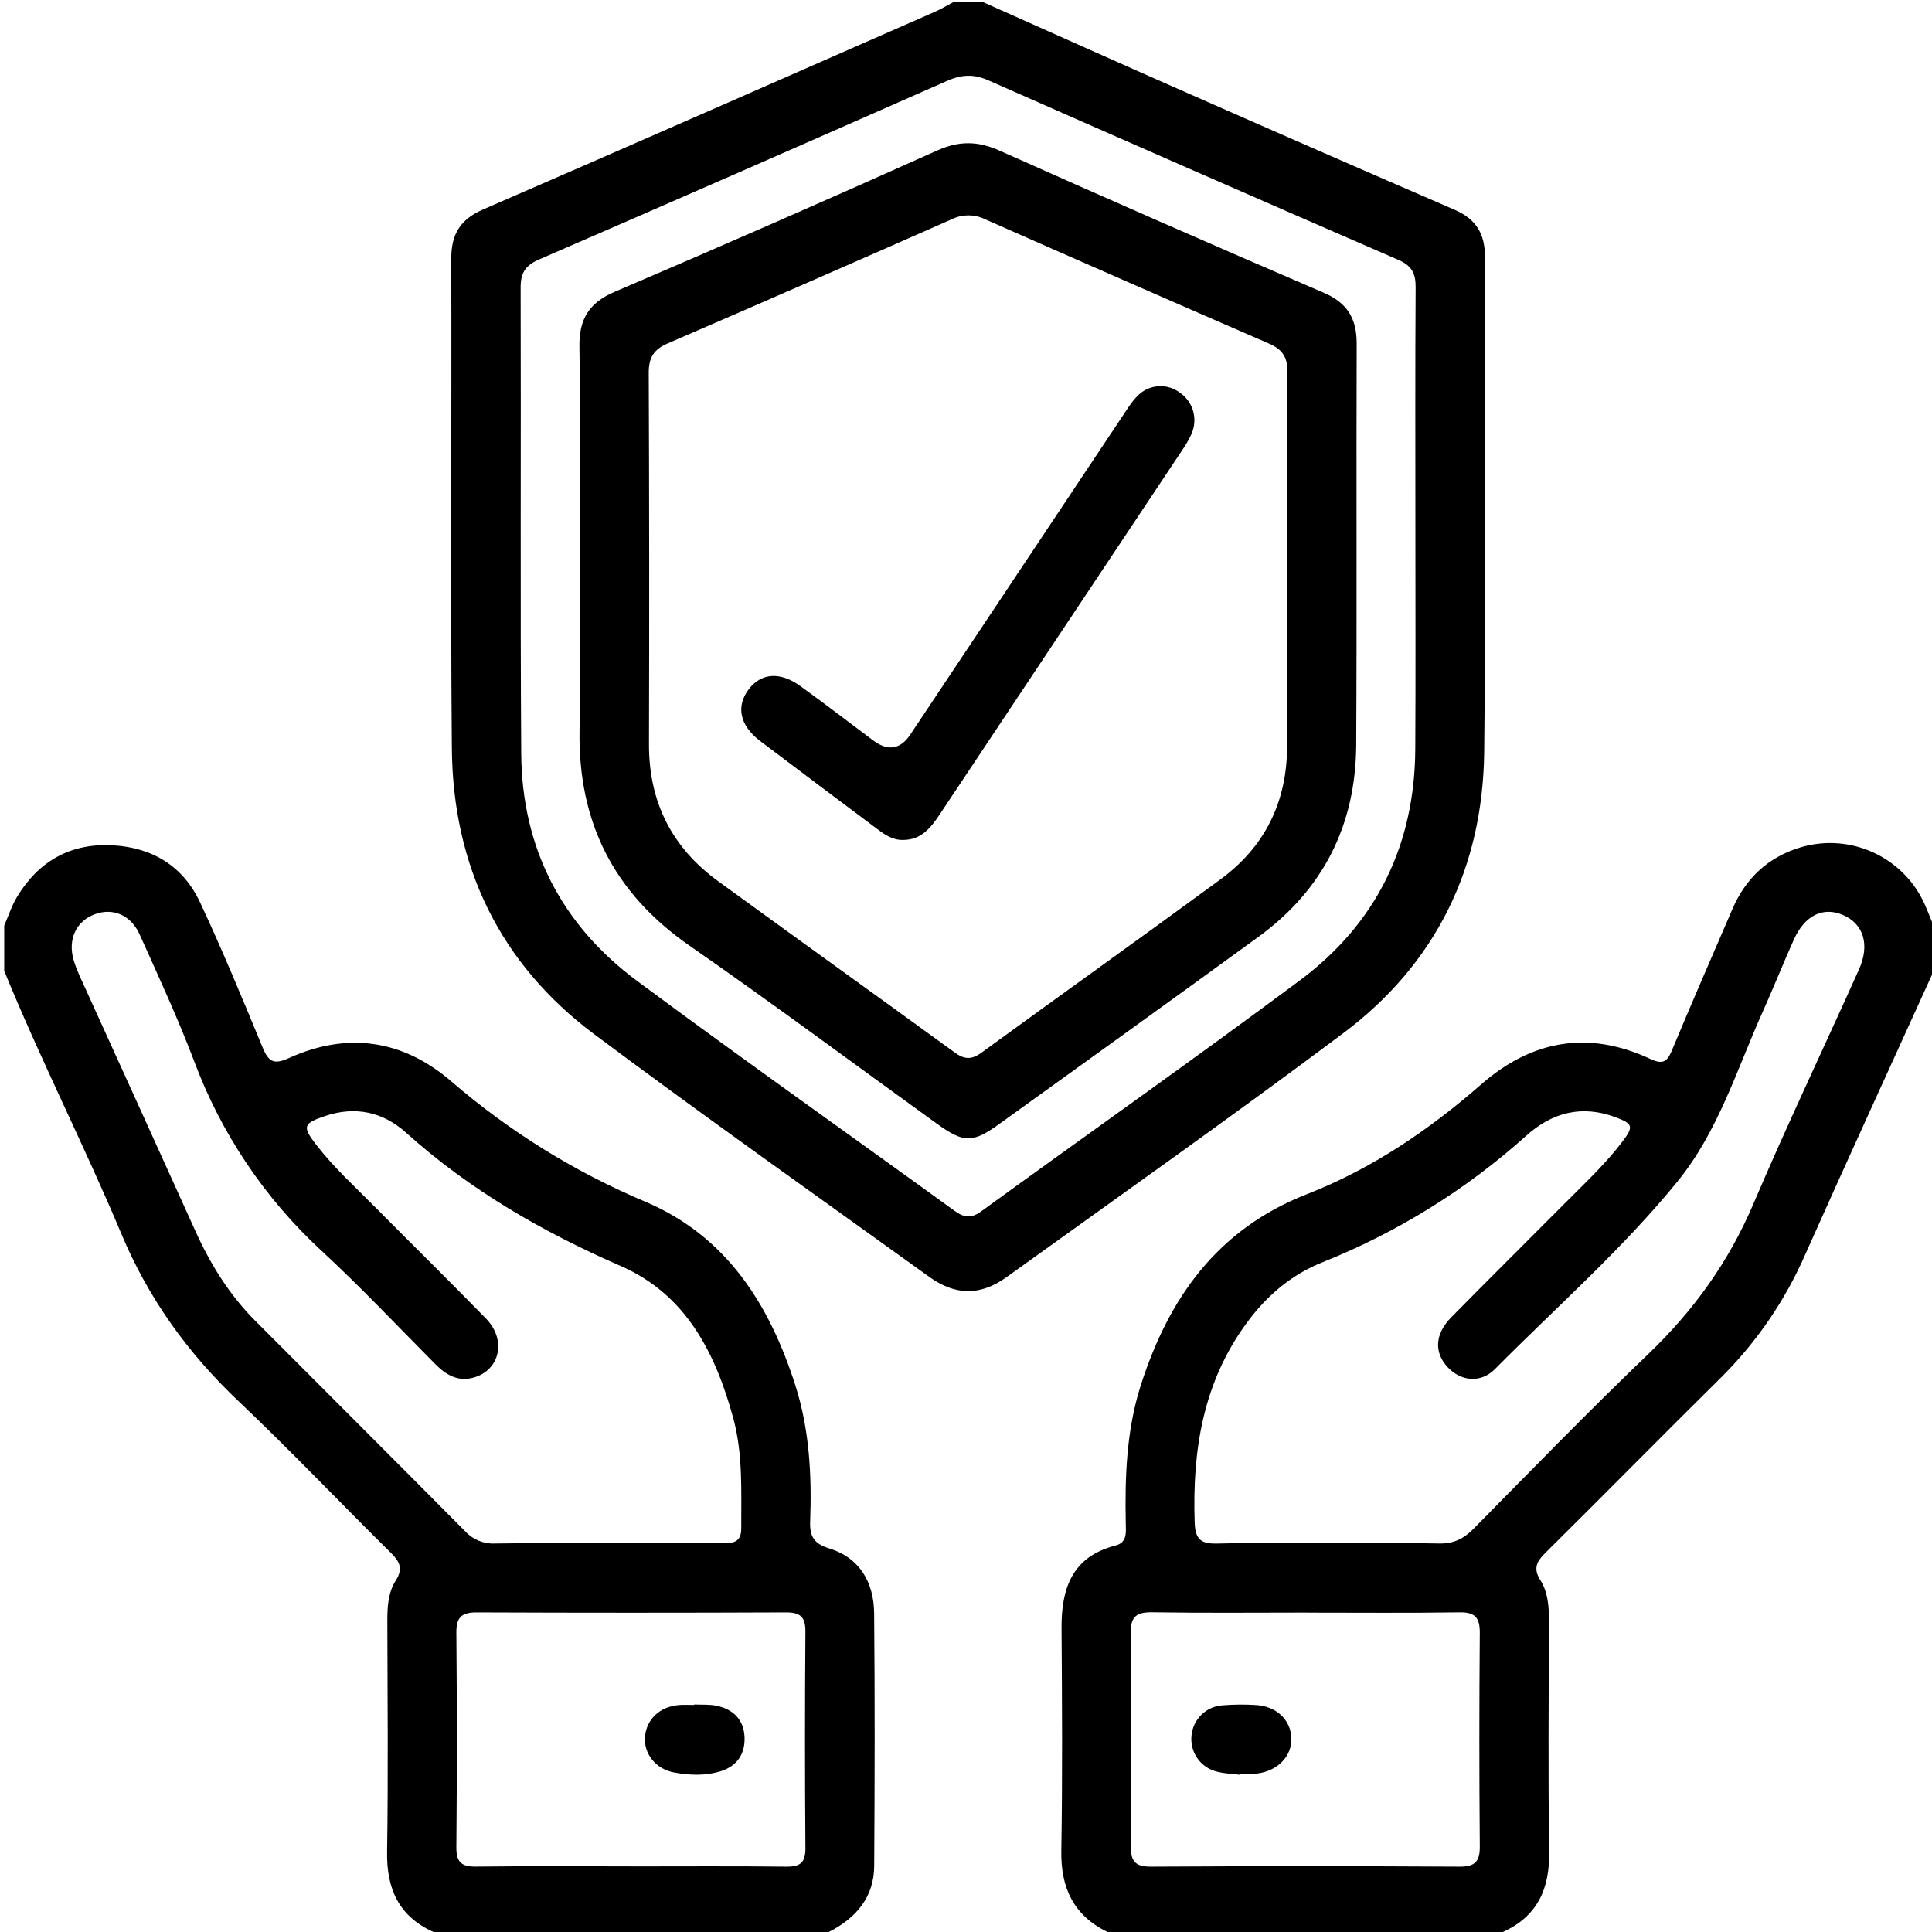
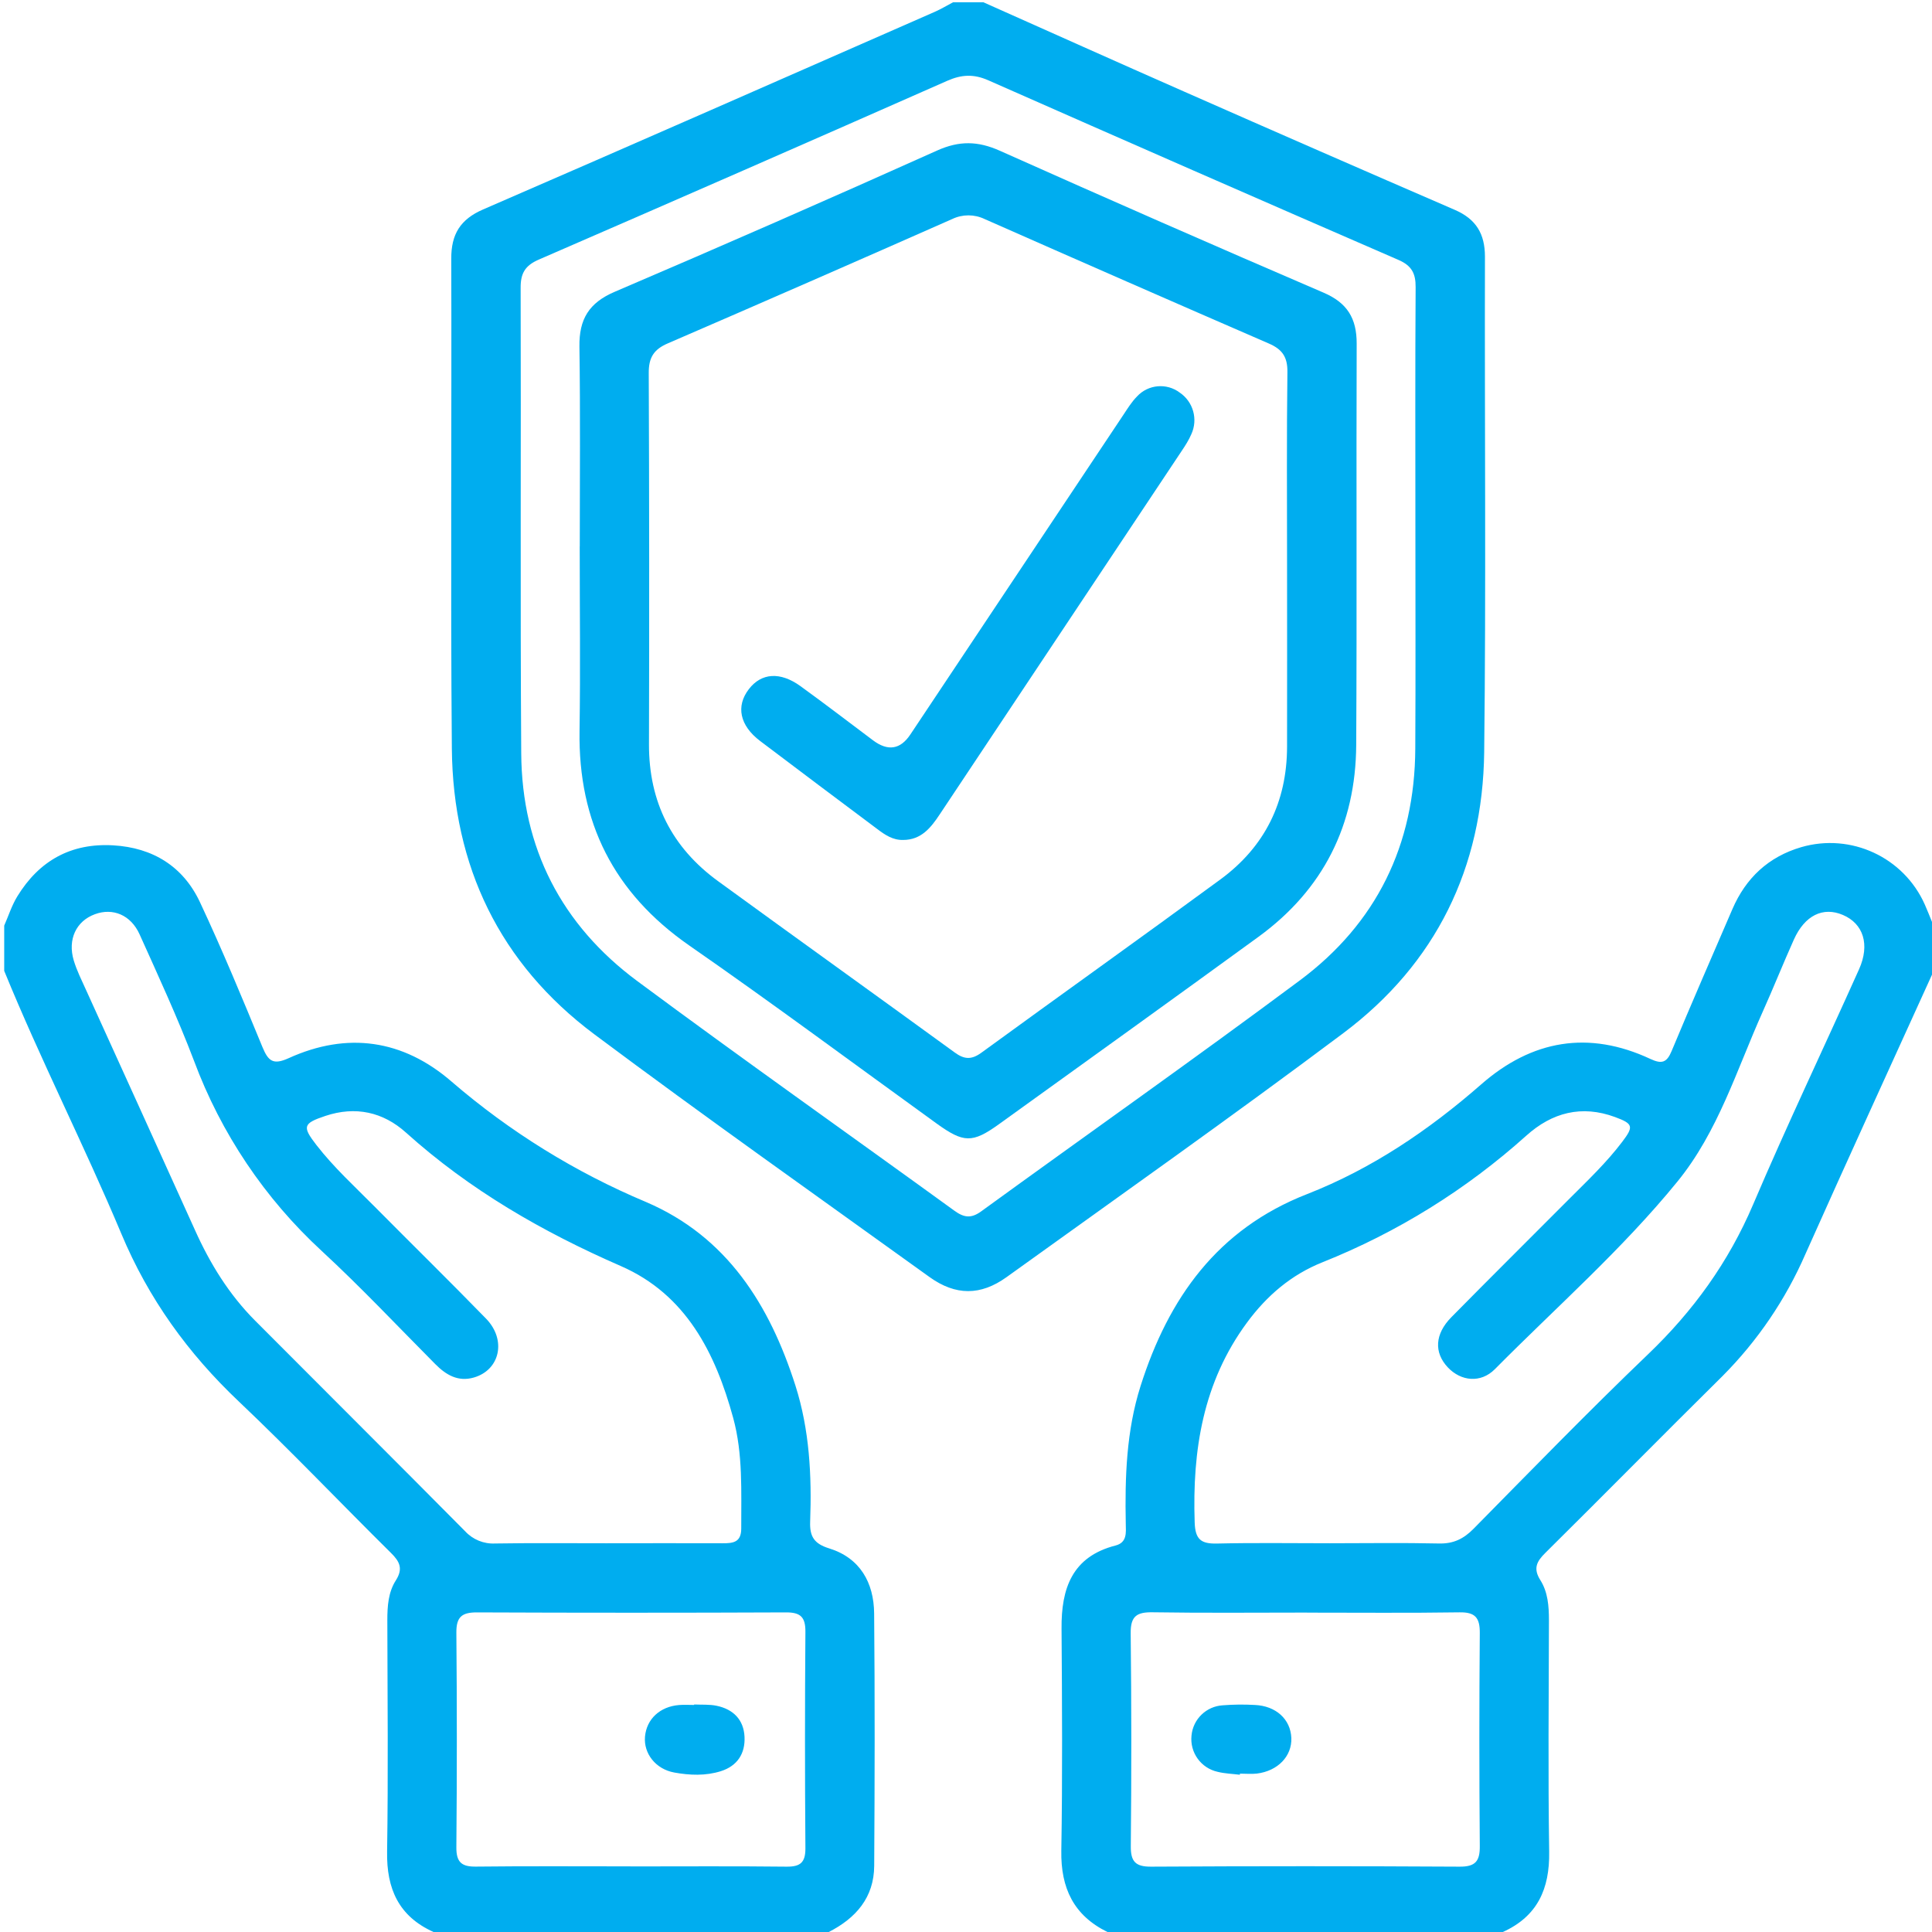
<svg xmlns="http://www.w3.org/2000/svg" viewBox="0 0 33 33" fill="none">
-   <path fill="currentColor" d="M18.916 33c-.577-.283-.798-.75-.788-1.386.021-1.265.013-2.53.004-3.796-.006-.686.18-1.23.924-1.42.198-.052.176-.222.173-.37-.016-.796.01-1.59.253-2.355.476-1.497 1.31-2.678 2.842-3.276 1.107-.433 2.082-1.093 2.977-1.876.866-.758 1.835-.926 2.89-.433.193.09.279.063.361-.134.338-.811.69-1.617 1.038-2.424.23-.534.617-.896 1.177-1.06a1.77 1.77 0 0 1 2.11.98c.044.098.082.198.123.297v.901c-.722 1.59-1.45 3.177-2.161 4.77a6.8 6.8 0 0 1-1.418 2.087c-1.013 1.001-2.013 2.017-3.025 3.019-.149.147-.212.267-.085.467.128.203.146.442.146.683-.003 1.318-.016 2.637.004 3.955.01.635-.2 1.104-.793 1.372h-6.753zm3.797-6.64c.622 0 1.244-.01 1.865.004.247.006.42-.078.591-.251.986-1 1.966-2.009 2.98-2.98.772-.739 1.374-1.571 1.795-2.558.576-1.352 1.209-2.678 1.81-4.019.19-.424.072-.78-.276-.928-.339-.145-.651.007-.837.42-.185.412-.351.83-.536 1.241-.442.987-.759 2.042-1.454 2.894-.943 1.158-2.068 2.144-3.117 3.203-.243.245-.581.207-.805-.031-.237-.253-.223-.568.062-.857.67-.68 1.348-1.352 2.021-2.028.311-.311.63-.614.897-.967.198-.261.188-.308-.123-.423-.57-.21-1.075-.079-1.518.32a11.7 11.7 0 0 1-3.478 2.16c-.534.213-.951.57-1.29 1.03-.752 1.019-.936 2.183-.894 3.415.01.29.108.366.38.36.642-.015 1.285-.005 1.928-.005m-.389 1.184c-.878 0-1.757.009-2.635-.005-.27-.004-.38.062-.377.357q.02 1.817.002 3.635c-.003.261.075.355.346.353q2.634-.015 5.27 0c.273.002.348-.096.345-.355q-.015-1.818 0-3.635c.002-.261-.077-.359-.348-.354-.867.013-1.735.005-2.602.005M.072 15.81c.073-.166.129-.344.223-.498.373-.61.917-.915 1.638-.873.676.039 1.195.359 1.482.97.382.815.727 1.649 1.07 2.481.099.237.183.303.444.185 1.005-.457 1.956-.318 2.785.4a12.5 12.5 0 0 0 3.318 2.055c1.387.592 2.115 1.76 2.555 3.138.24.754.28 1.538.251 2.324-.009.25.065.376.326.456.525.163.762.583.767 1.11.013 1.437.01 2.875.001 4.312-.003.54-.312.894-.776 1.13H7.405c-.593-.267-.804-.736-.793-1.372.02-1.318.007-2.636.004-3.954 0-.24.016-.479.146-.681.126-.199.066-.32-.084-.468-.868-.858-1.71-1.744-2.596-2.584-.87-.823-1.546-1.76-2.01-2.869-.634-1.51-1.38-2.971-2-4.489zm10.281 10.55c.664 0 1.329-.003 1.993 0 .178.001.315-.017.315-.252-.002-.633.031-1.27-.137-1.887-.304-1.112-.806-2.11-1.92-2.596-1.338-.584-2.58-1.299-3.669-2.279-.392-.353-.864-.457-1.378-.285-.383.128-.396.182-.153.496.297.383.654.709.993 1.051.634.64 1.277 1.27 1.905 1.915.353.363.239.877-.208 1.006-.27.078-.476-.044-.66-.23-.643-.647-1.268-1.312-1.937-1.93a8.4 8.4 0 0 1-2.184-3.252c-.278-.731-.607-1.443-.928-2.156-.15-.335-.46-.459-.765-.345-.319.117-.468.43-.36.79.052.173.135.338.21.504.62 1.367 1.243 2.732 1.86 4.1.257.573.582 1.1 1.026 1.546 1.195 1.2 2.396 2.395 3.588 3.598a.65.65 0 0 0 .511.21c.632-.01 1.265-.004 1.897-.004zm.416 5.52c.889 0 1.778-.006 2.667.004.233.002.322-.07.321-.313q-.014-1.85 0-3.699c.002-.254-.086-.333-.335-.331q-2.634.011-5.27 0c-.26-.002-.359.074-.357.345q.016 1.834 0 3.667c-.002.256.09.334.338.33.878-.01 1.756-.004 2.635-.004zM16.793.037c1.145.51 2.287 1.023 3.434 1.528q2.308 1.018 4.623 2.02c.364.158.514.41.514.8-.007 2.822.02 5.643-.013 8.463-.024 1.971-.822 3.611-2.405 4.798-1.895 1.42-3.831 2.786-5.754 4.169-.444.319-.87.316-1.312 0-1.914-1.378-3.84-2.738-5.729-4.149-1.615-1.207-2.415-2.871-2.433-4.881-.024-2.789-.002-5.578-.01-8.366-.002-.418.154-.673.545-.842 2.575-1.116 5.143-2.247 7.714-3.375.107-.047.208-.108.312-.163h.514zm7.383 9.019c0-1.384-.005-2.767.004-4.15.002-.235-.067-.368-.292-.466a1206 1206 0 0 1-7.006-3.068c-.249-.11-.457-.1-.702.008a1177 1177 0 0 1-6.977 3.054c-.235.102-.312.235-.31.485.008 2.65-.008 5.299.01 7.948.01 1.618.69 2.933 1.983 3.891 1.79 1.328 3.611 2.613 5.416 3.922.161.117.284.137.456.012 1.812-1.316 3.644-2.606 5.44-3.943 1.313-.976 1.968-2.317 1.976-3.961.007-1.245.002-2.488.002-3.733" />
-   <path fill="currentColor" d="M21.178 30.314c-.127-.016-.257-.019-.38-.05a.573.573 0 0 1-.446-.621.57.57 0 0 1 .533-.515 4 4 0 0 1 .546-.006c.363.015.613.244.626.564.012.31-.23.564-.589.608-.095.011-.192.001-.289.001zM11.857 29.114c.128.006.26-.004.384.022.283.059.462.237.476.53.014.286-.123.498-.404.587-.26.082-.532.071-.796.023-.319-.058-.525-.326-.5-.613.027-.3.255-.514.583-.54.084-.007.17-.001.257-.001zM9.903 9.331c0-1.137.011-2.274-.006-3.411-.007-.468.163-.749.605-.937a334 334 0 0 0 5.505-2.412c.377-.169.695-.164 1.069.003A422 422 0 0 0 22.61 5c.402.173.564.438.563.868-.008 2.285.005 4.57-.008 6.854-.007 1.366-.561 2.473-1.67 3.28-1.473 1.072-2.953 2.135-4.432 3.2-.456.328-.604.32-1.063-.01-1.408-1.017-2.802-2.053-4.228-3.043-1.288-.896-1.897-2.105-1.873-3.664.016-1.051.003-2.102.003-3.154m12.082.304c0-1.094-.008-2.187.006-3.281.003-.255-.087-.387-.316-.486a817 817 0 0 1-4.857-2.127.64.64 0 0 0-.552 0 637 637 0 0 1-4.858 2.124c-.243.104-.328.246-.326.51q.013 3.169.004 6.338-.004 1.478 1.183 2.34c1.343.978 2.693 1.945 4.036 2.922.163.12.286.131.456.008 1.36-.991 2.73-1.967 4.086-2.962.758-.557 1.136-1.321 1.138-2.266q.002-1.56 0-3.121z" />
-   <path fill="currentColor" d="M15.425 14.347c-.173.004-.306-.085-.436-.183q-1.005-.751-2.005-1.507c-.35-.265-.417-.595-.193-.886.213-.278.535-.302.882-.051.417.302.825.615 1.237.924q.383.288.64-.099l3.64-5.462c.071-.107.14-.219.23-.31a.546.546 0 0 1 .731-.067.57.57 0 0 1 .198.71c-.042.098-.1.19-.16.279q-2.068 3.107-4.137 6.214c-.152.229-.316.438-.627.438" />
+   <path fill="#00adef" d="M18.916 33c-.577-.283-.798-.75-.788-1.386.021-1.265.013-2.53.004-3.796-.006-.686.18-1.23.924-1.42.198-.052.176-.222.173-.37-.016-.796.01-1.59.253-2.355.476-1.497 1.31-2.678 2.842-3.276 1.107-.433 2.082-1.093 2.977-1.876.866-.758 1.835-.926 2.89-.433.193.09.279.063.361-.134.338-.811.69-1.617 1.038-2.424.23-.534.617-.896 1.177-1.06a1.77 1.77 0 0 1 2.11.98c.044.098.082.198.123.297v.901c-.722 1.59-1.45 3.177-2.161 4.77a6.8 6.8 0 0 1-1.418 2.087c-1.013 1.001-2.013 2.017-3.025 3.019-.149.147-.212.267-.085.467.128.203.146.442.146.683-.003 1.318-.016 2.637.004 3.955.01.635-.2 1.104-.793 1.372h-6.753zm3.797-6.64c.622 0 1.244-.01 1.865.004.247.006.42-.078.591-.251.986-1 1.966-2.009 2.98-2.98.772-.739 1.374-1.571 1.795-2.558.576-1.352 1.209-2.678 1.81-4.019.19-.424.072-.78-.276-.928-.339-.145-.651.007-.837.42-.185.412-.351.83-.536 1.241-.442.987-.759 2.042-1.454 2.894-.943 1.158-2.068 2.144-3.117 3.203-.243.245-.581.207-.805-.031-.237-.253-.223-.568.062-.857.67-.68 1.348-1.352 2.021-2.028.311-.311.63-.614.897-.967.198-.261.188-.308-.123-.423-.57-.21-1.075-.079-1.518.32a11.7 11.7 0 0 1-3.478 2.16c-.534.213-.951.57-1.29 1.03-.752 1.019-.936 2.183-.894 3.415.01.29.108.366.38.36.642-.015 1.285-.005 1.928-.005m-.389 1.184c-.878 0-1.757.009-2.635-.005-.27-.004-.38.062-.377.357q.02 1.817.002 3.635c-.003.261.075.355.346.353q2.634-.015 5.27 0c.273.002.348-.096.345-.355q-.015-1.818 0-3.635c.002-.261-.077-.359-.348-.354-.867.013-1.735.005-2.602.005M.072 15.81c.073-.166.129-.344.223-.498.373-.61.917-.915 1.638-.873.676.039 1.195.359 1.482.97.382.815.727 1.649 1.07 2.481.099.237.183.303.444.185 1.005-.457 1.956-.318 2.785.4a12.5 12.5 0 0 0 3.318 2.055c1.387.592 2.115 1.76 2.555 3.138.24.754.28 1.538.251 2.324-.009.25.065.376.326.456.525.163.762.583.767 1.11.013 1.437.01 2.875.001 4.312-.003.54-.312.894-.776 1.13H7.405c-.593-.267-.804-.736-.793-1.372.02-1.318.007-2.636.004-3.954 0-.24.016-.479.146-.681.126-.199.066-.32-.084-.468-.868-.858-1.71-1.744-2.596-2.584-.87-.823-1.546-1.76-2.01-2.869-.634-1.51-1.38-2.971-2-4.489zm10.281 10.55c.664 0 1.329-.003 1.993 0 .178.001.315-.017.315-.252-.002-.633.031-1.27-.137-1.887-.304-1.112-.806-2.11-1.92-2.596-1.338-.584-2.58-1.299-3.669-2.279-.392-.353-.864-.457-1.378-.285-.383.128-.396.182-.153.496.297.383.654.709.993 1.051.634.64 1.277 1.27 1.905 1.915.353.363.239.877-.208 1.006-.27.078-.476-.044-.66-.23-.643-.647-1.268-1.312-1.937-1.93a8.4 8.4 0 0 1-2.184-3.252c-.278-.731-.607-1.443-.928-2.156-.15-.335-.46-.459-.765-.345-.319.117-.468.43-.36.79.052.173.135.338.21.504.62 1.367 1.243 2.732 1.86 4.1.257.573.582 1.1 1.026 1.546 1.195 1.2 2.396 2.395 3.588 3.598a.65.65 0 0 0 .511.21c.632-.01 1.265-.004 1.897-.004zm.416 5.52c.889 0 1.778-.006 2.667.004.233.002.322-.07.321-.313q-.014-1.85 0-3.699c.002-.254-.086-.333-.335-.331q-2.634.011-5.27 0c-.26-.002-.359.074-.357.345q.016 1.834 0 3.667c-.002.256.09.334.338.33.878-.01 1.756-.004 2.635-.004zM16.793.037c1.145.51 2.287 1.023 3.434 1.528q2.308 1.018 4.623 2.02c.364.158.514.41.514.8-.007 2.822.02 5.643-.013 8.463-.024 1.971-.822 3.611-2.405 4.798-1.895 1.42-3.831 2.786-5.754 4.169-.444.319-.87.316-1.312 0-1.914-1.378-3.84-2.738-5.729-4.149-1.615-1.207-2.415-2.871-2.433-4.881-.024-2.789-.002-5.578-.01-8.366-.002-.418.154-.673.545-.842 2.575-1.116 5.143-2.247 7.714-3.375.107-.047.208-.108.312-.163h.514zm7.383 9.019c0-1.384-.005-2.767.004-4.15.002-.235-.067-.368-.292-.466a1206 1206 0 0 1-7.006-3.068c-.249-.11-.457-.1-.702.008a1177 1177 0 0 1-6.977 3.054c-.235.102-.312.235-.31.485.008 2.65-.008 5.299.01 7.948.01 1.618.69 2.933 1.983 3.891 1.79 1.328 3.611 2.613 5.416 3.922.161.117.284.137.456.012 1.812-1.316 3.644-2.606 5.44-3.943 1.313-.976 1.968-2.317 1.976-3.961.007-1.245.002-2.488.002-3.733" />
+   <path fill="#00adef" d="M21.178 30.314c-.127-.016-.257-.019-.38-.05a.573.573 0 0 1-.446-.621.57.57 0 0 1 .533-.515 4 4 0 0 1 .546-.006c.363.015.613.244.626.564.012.31-.23.564-.589.608-.095.011-.192.001-.289.001zM11.857 29.114c.128.006.26-.004.384.022.283.059.462.237.476.53.014.286-.123.498-.404.587-.26.082-.532.071-.796.023-.319-.058-.525-.326-.5-.613.027-.3.255-.514.583-.54.084-.007.17-.001.257-.001zM9.903 9.331c0-1.137.011-2.274-.006-3.411-.007-.468.163-.749.605-.937a334 334 0 0 0 5.505-2.412c.377-.169.695-.164 1.069.003A422 422 0 0 0 22.61 5c.402.173.564.438.563.868-.008 2.285.005 4.57-.008 6.854-.007 1.366-.561 2.473-1.67 3.28-1.473 1.072-2.953 2.135-4.432 3.2-.456.328-.604.32-1.063-.01-1.408-1.017-2.802-2.053-4.228-3.043-1.288-.896-1.897-2.105-1.873-3.664.016-1.051.003-2.102.003-3.154m12.082.304c0-1.094-.008-2.187.006-3.281.003-.255-.087-.387-.316-.486a817 817 0 0 1-4.857-2.127.64.64 0 0 0-.552 0 637 637 0 0 1-4.858 2.124c-.243.104-.328.246-.326.51q.013 3.169.004 6.338-.004 1.478 1.183 2.34c1.343.978 2.693 1.945 4.036 2.922.163.12.286.131.456.008 1.36-.991 2.73-1.967 4.086-2.962.758-.557 1.136-1.321 1.138-2.266q.002-1.56 0-3.121z" />
+   <path fill="#00adef" d="M15.425 14.347c-.173.004-.306-.085-.436-.183q-1.005-.751-2.005-1.507c-.35-.265-.417-.595-.193-.886.213-.278.535-.302.882-.051.417.302.825.615 1.237.924q.383.288.64-.099l3.64-5.462c.071-.107.14-.219.23-.31a.546.546 0 0 1 .731-.067.57.57 0 0 1 .198.71c-.042.098-.1.19-.16.279q-2.068 3.107-4.137 6.214c-.152.229-.316.438-.627.438" />
</svg>
